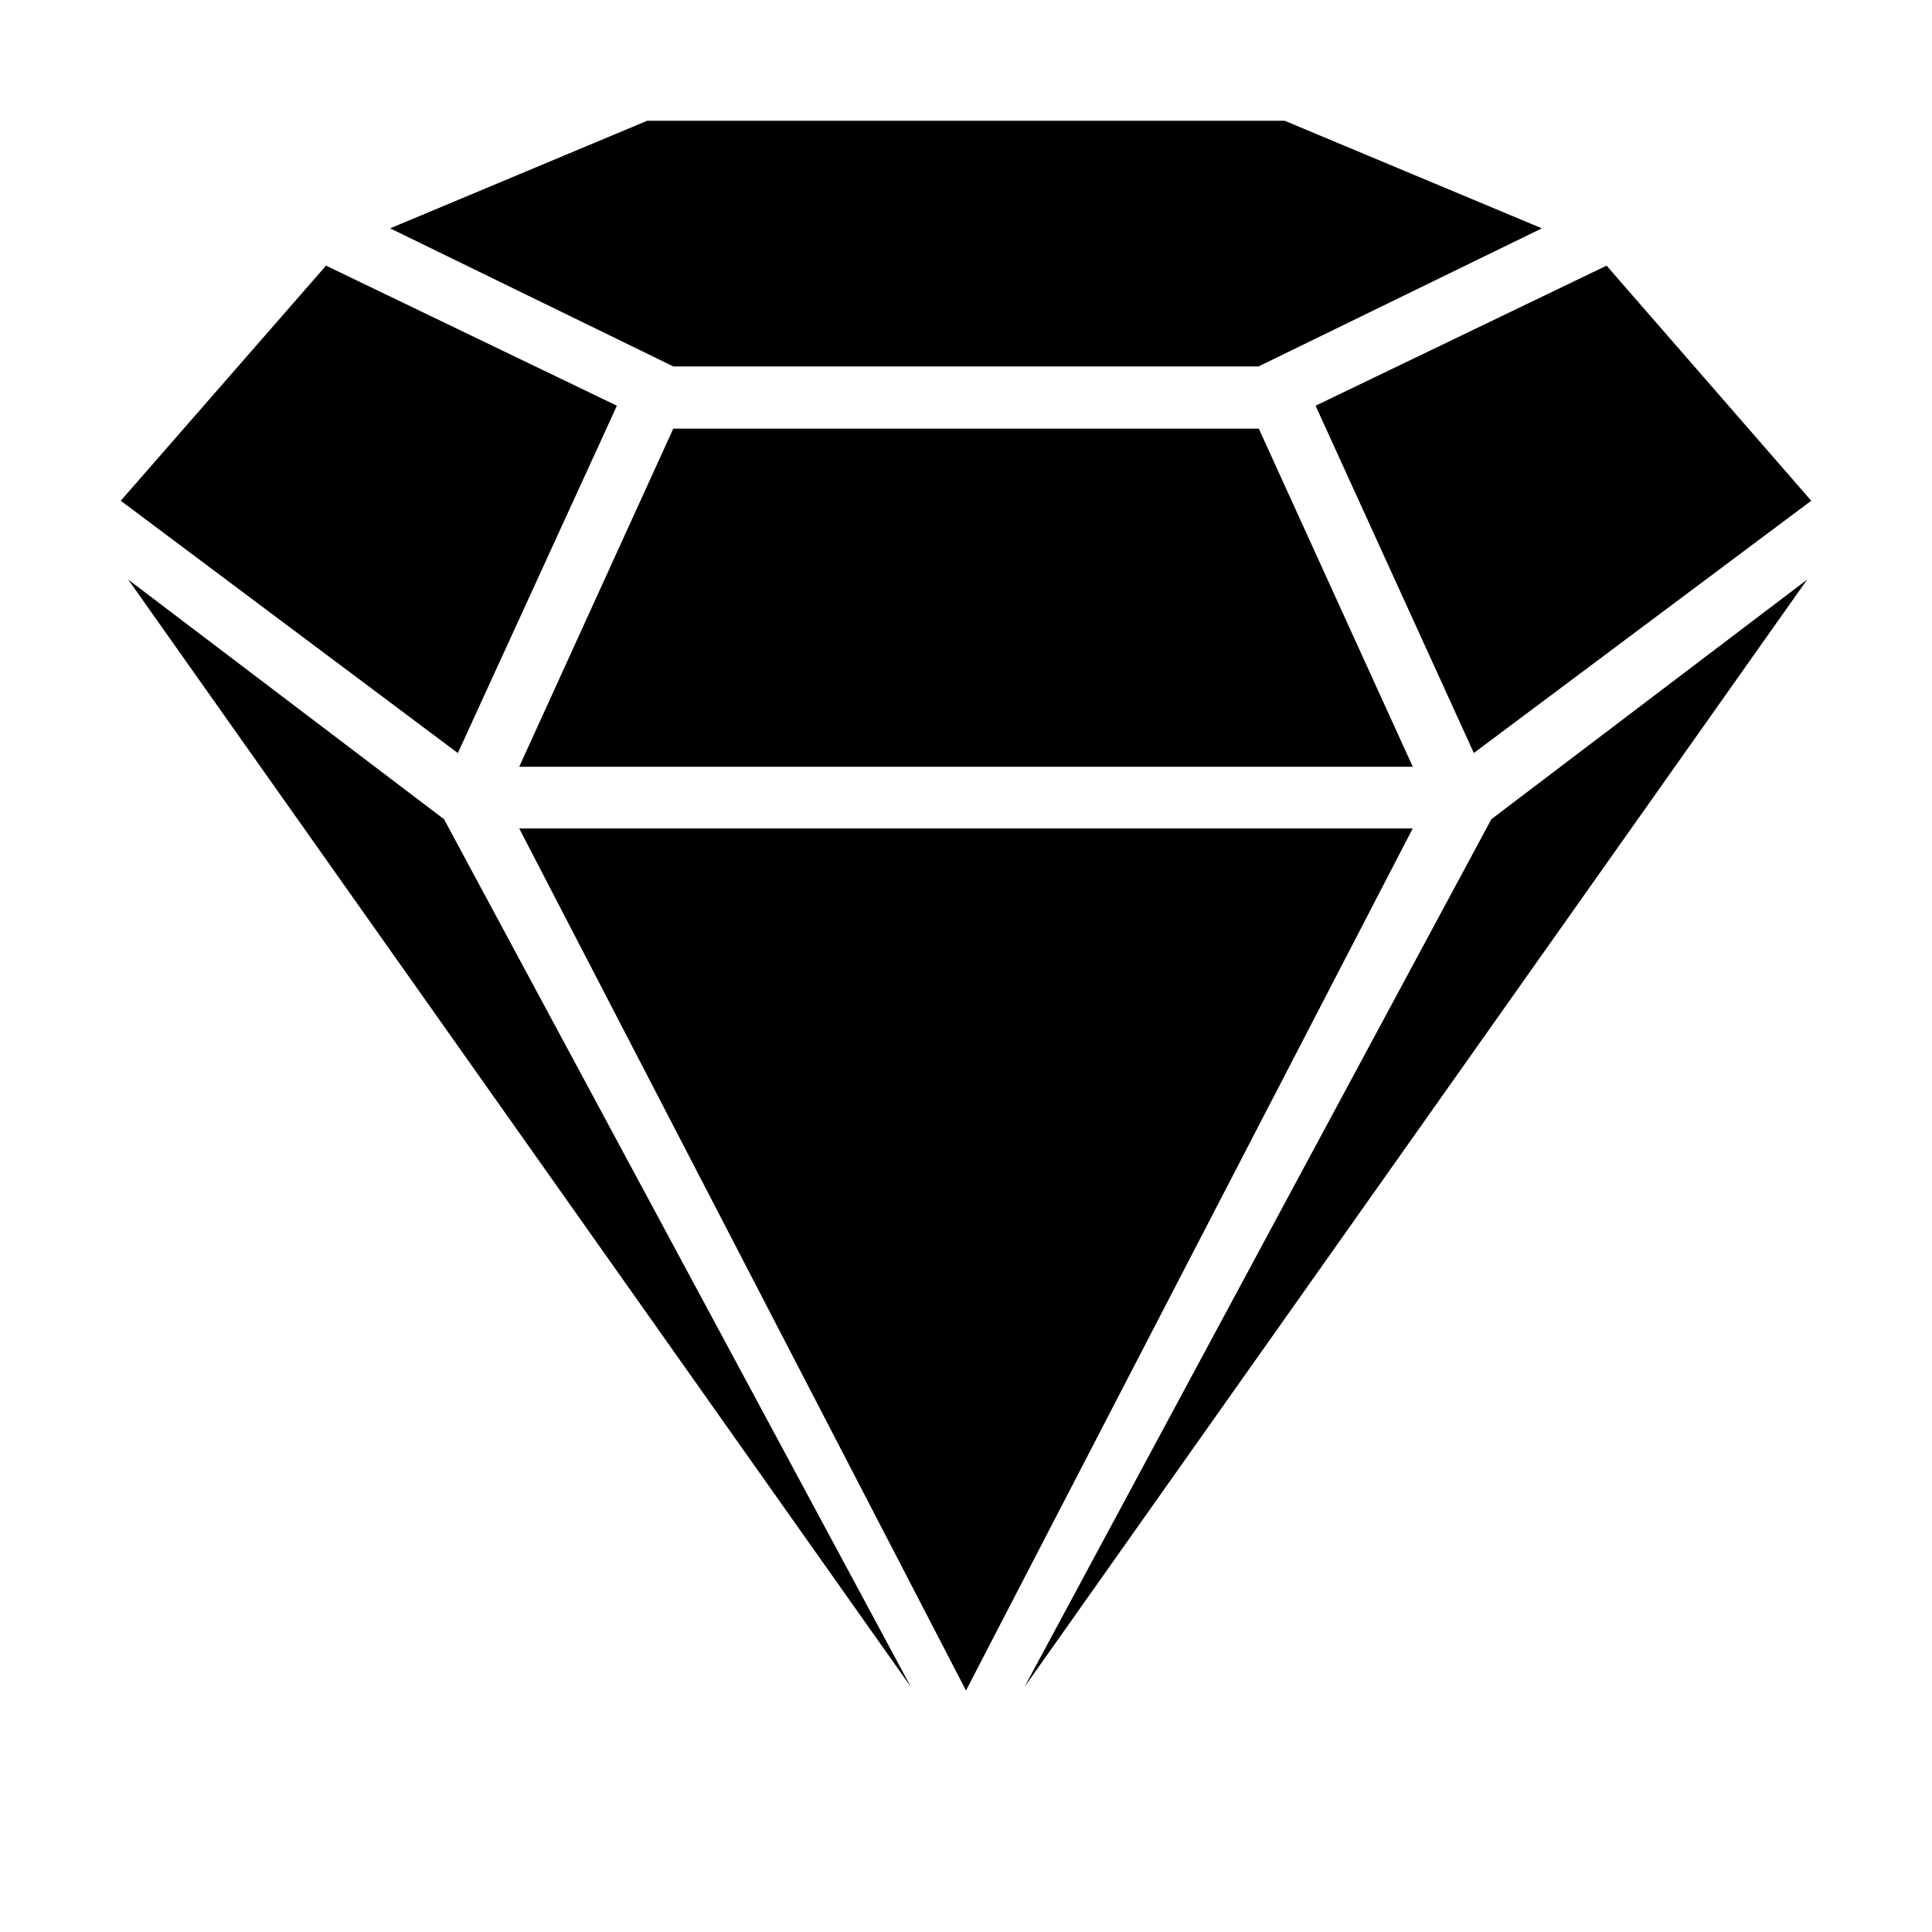
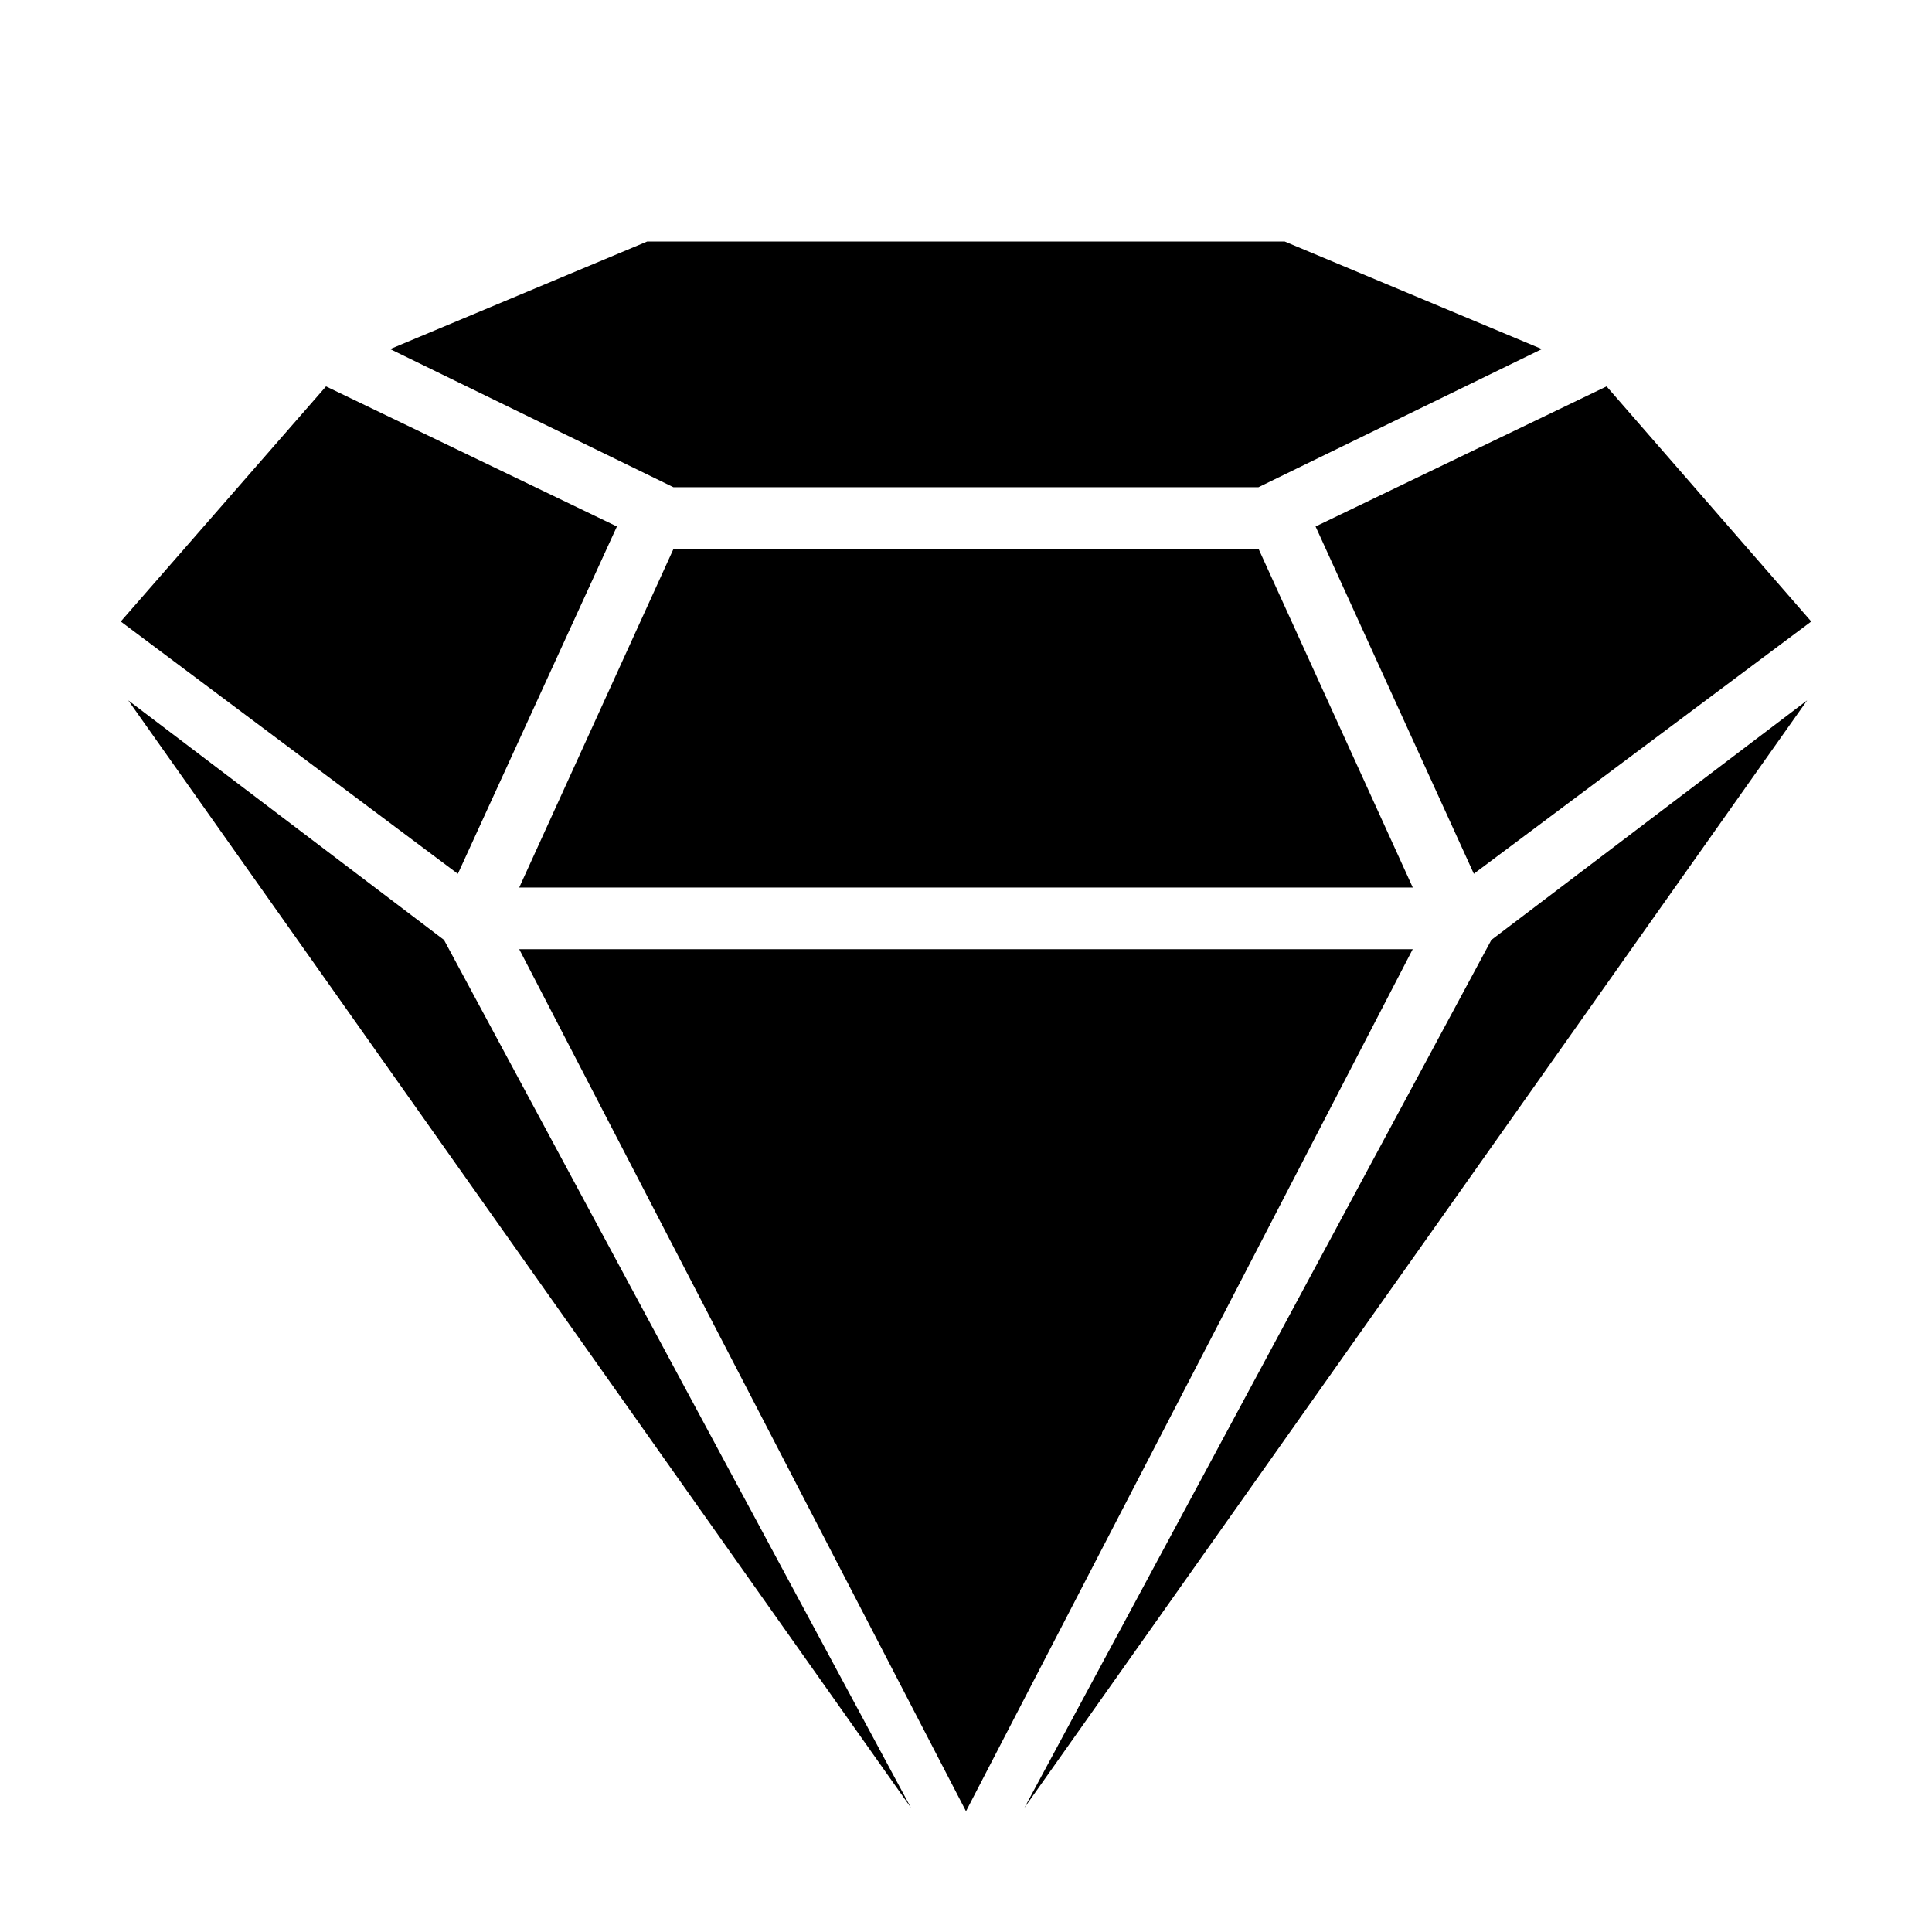
- <svg xmlns="http://www.w3.org/2000/svg" fill-rule="evenodd" fill="#000" width="16" height="16" viewBox="0 0 16 16">
-   <path d="M7.544,13.971L3.677,6.784,1.062,4.8ZM14.966,4.8L12.351,6.784,8.484,13.971ZM11.7,6.861H4.3L8,14l3.7-7.14h0ZM3.791,6.236L1,4.147,2.7,2.2l2.409,1.16L3.792,6.236h0ZM5.577,3.547L4.3,6.35h7.4l-1.275-2.8H5.577Zm6.63,2.688L15,4.147,13.305,2.2l-2.41,1.16,1.312,2.879h0Zm-1.785-3.2H5.577L3.231,1.891,5.36,1h5.279l2.13,0.891Z" transform="translate(0 0)" />
+ <svg xmlns="http://www.w3.org/2000/svg" fill-rule="evenodd" fill="#000" viewBox="0 0 16 16">
+   <path d="M7.544,13.971L3.677,6.784,1.062,4.8ZM14.966,4.8L12.351,6.784,8.484,13.971ZM11.7,6.861H4.3L8,14l3.7-7.14h0ZM3.791,6.236L1,4.147,2.7,2.2l2.409,1.16L3.792,6.236h0ZM5.577,3.547L4.3,6.35h7.4l-1.275-2.8H5.577Zm6.63,2.688L15,4.147,13.305,2.2l-2.41,1.16,1.312,2.879h0Zm-1.785-3.2H5.577L3.231,1.891,5.36,1h5.279l2.13,0.891Z" transform="translate(0 1)" />
</svg>
